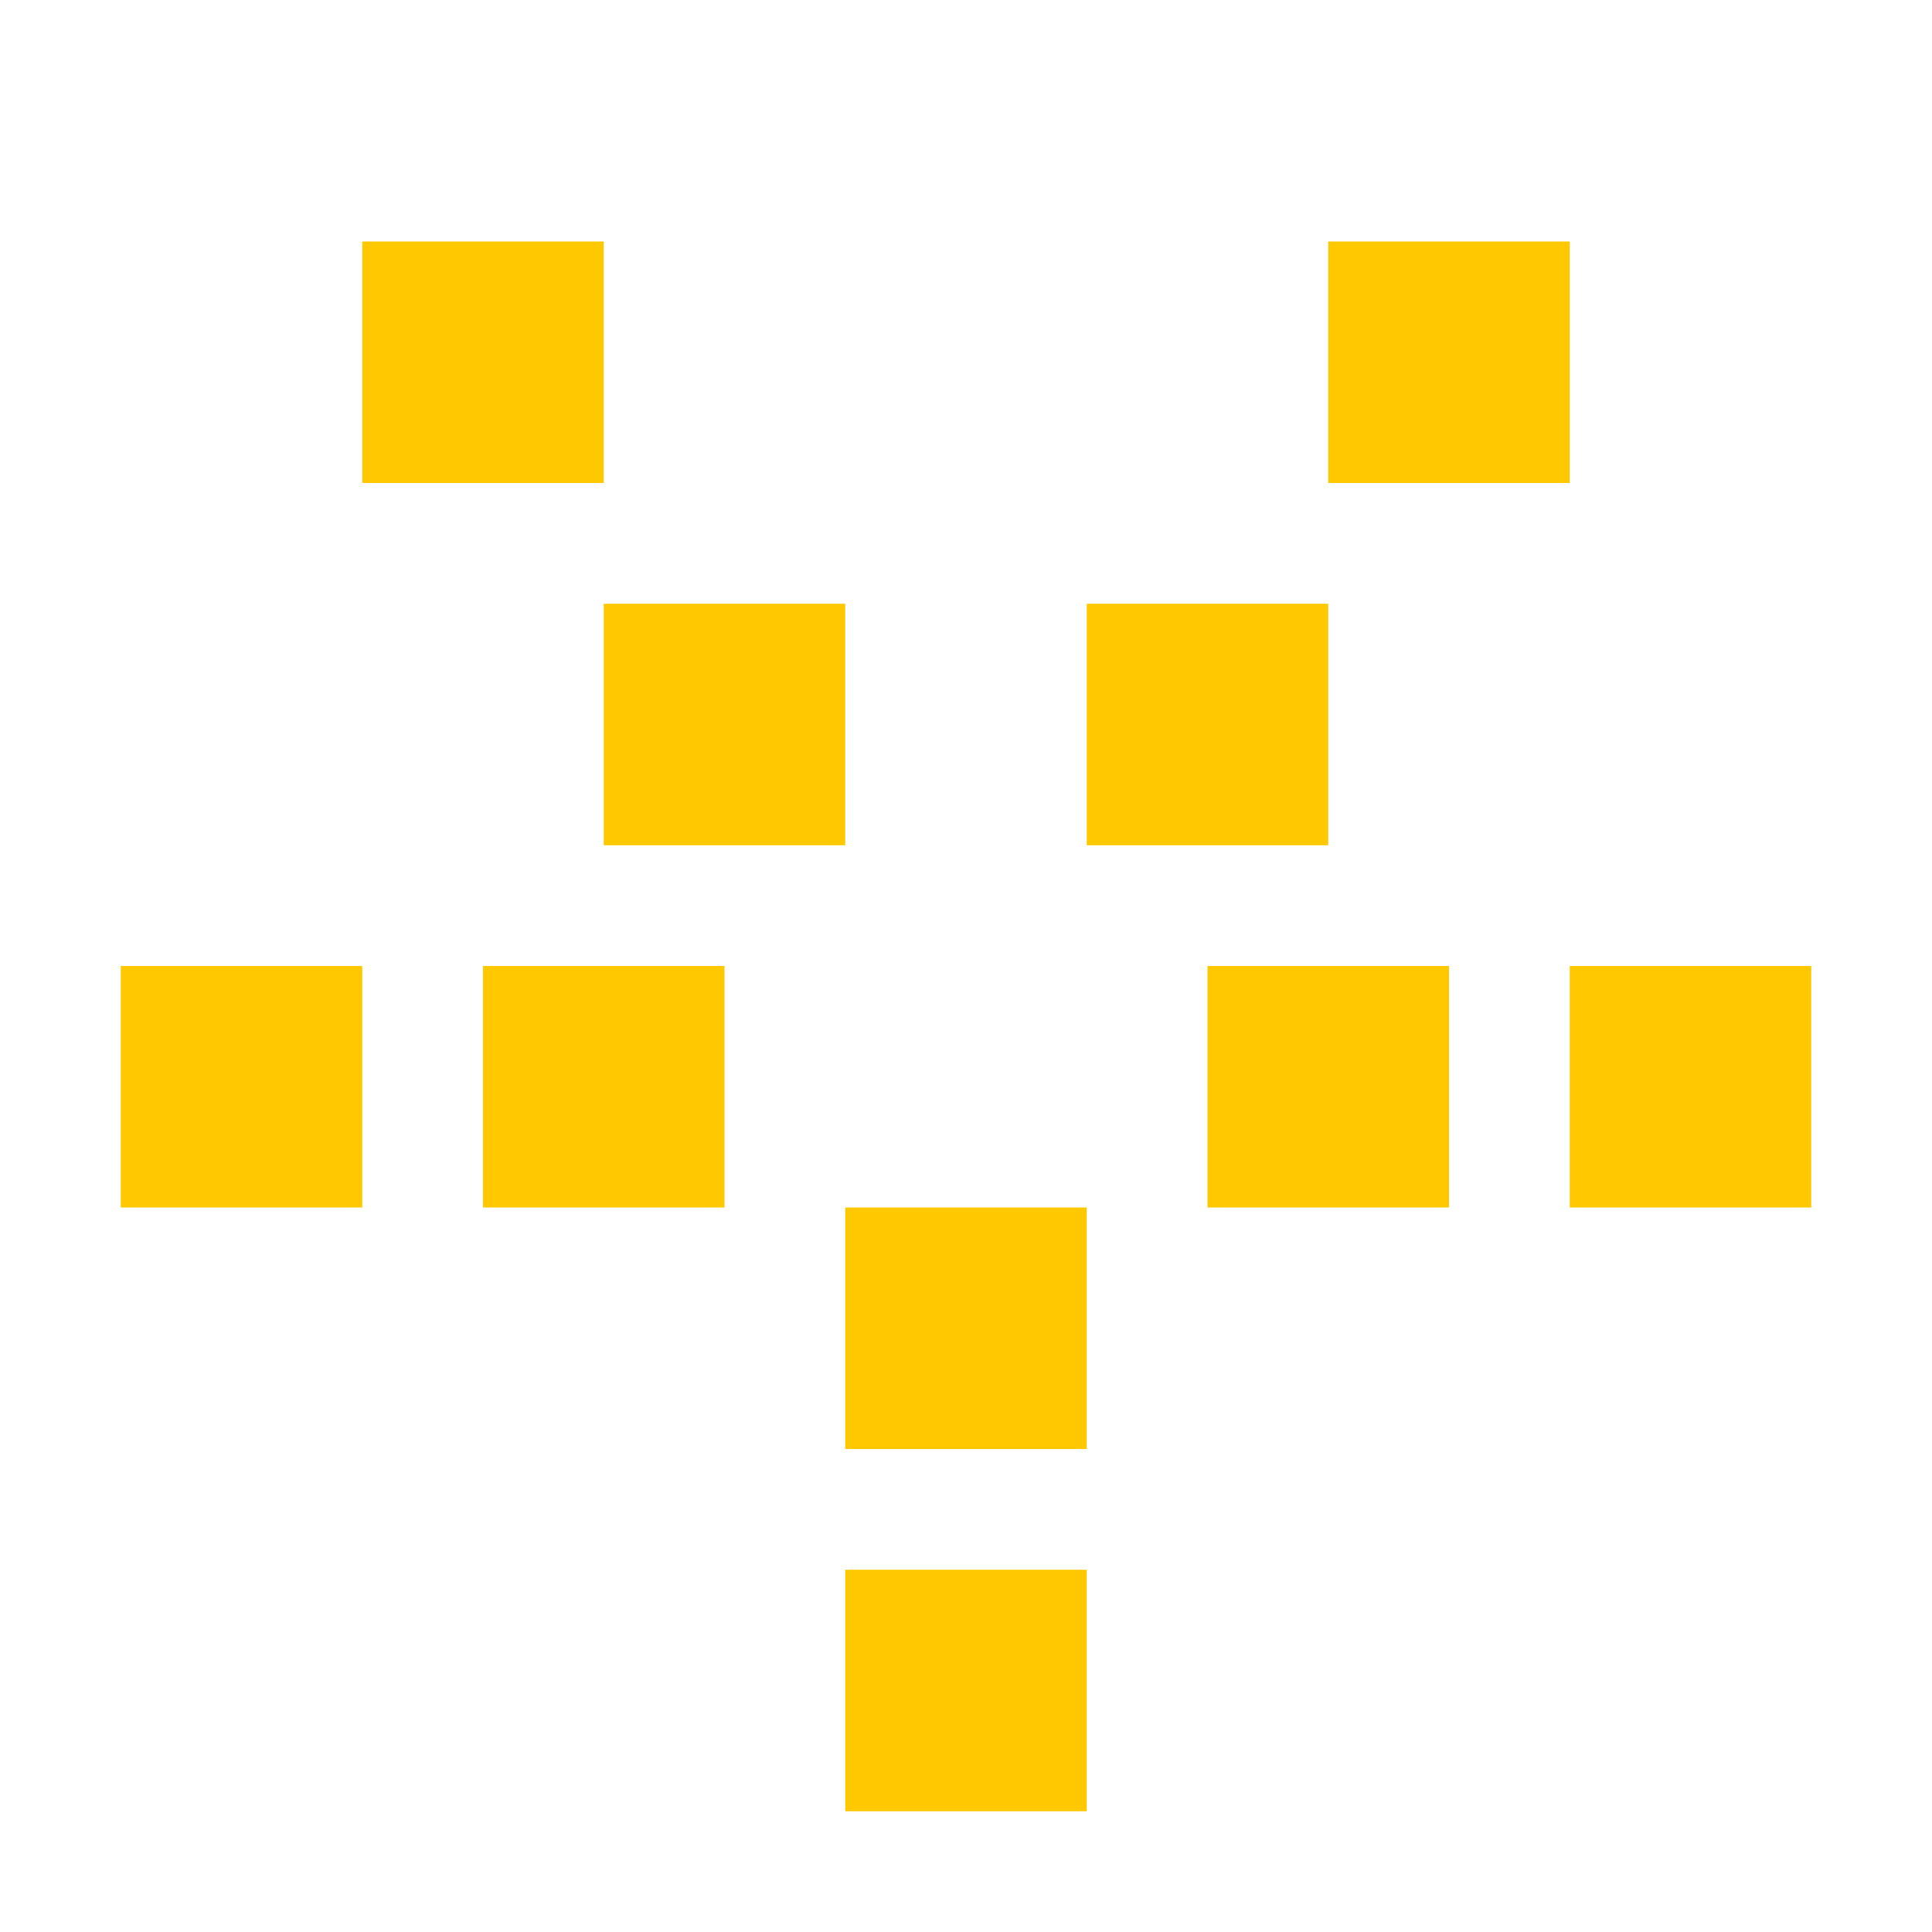
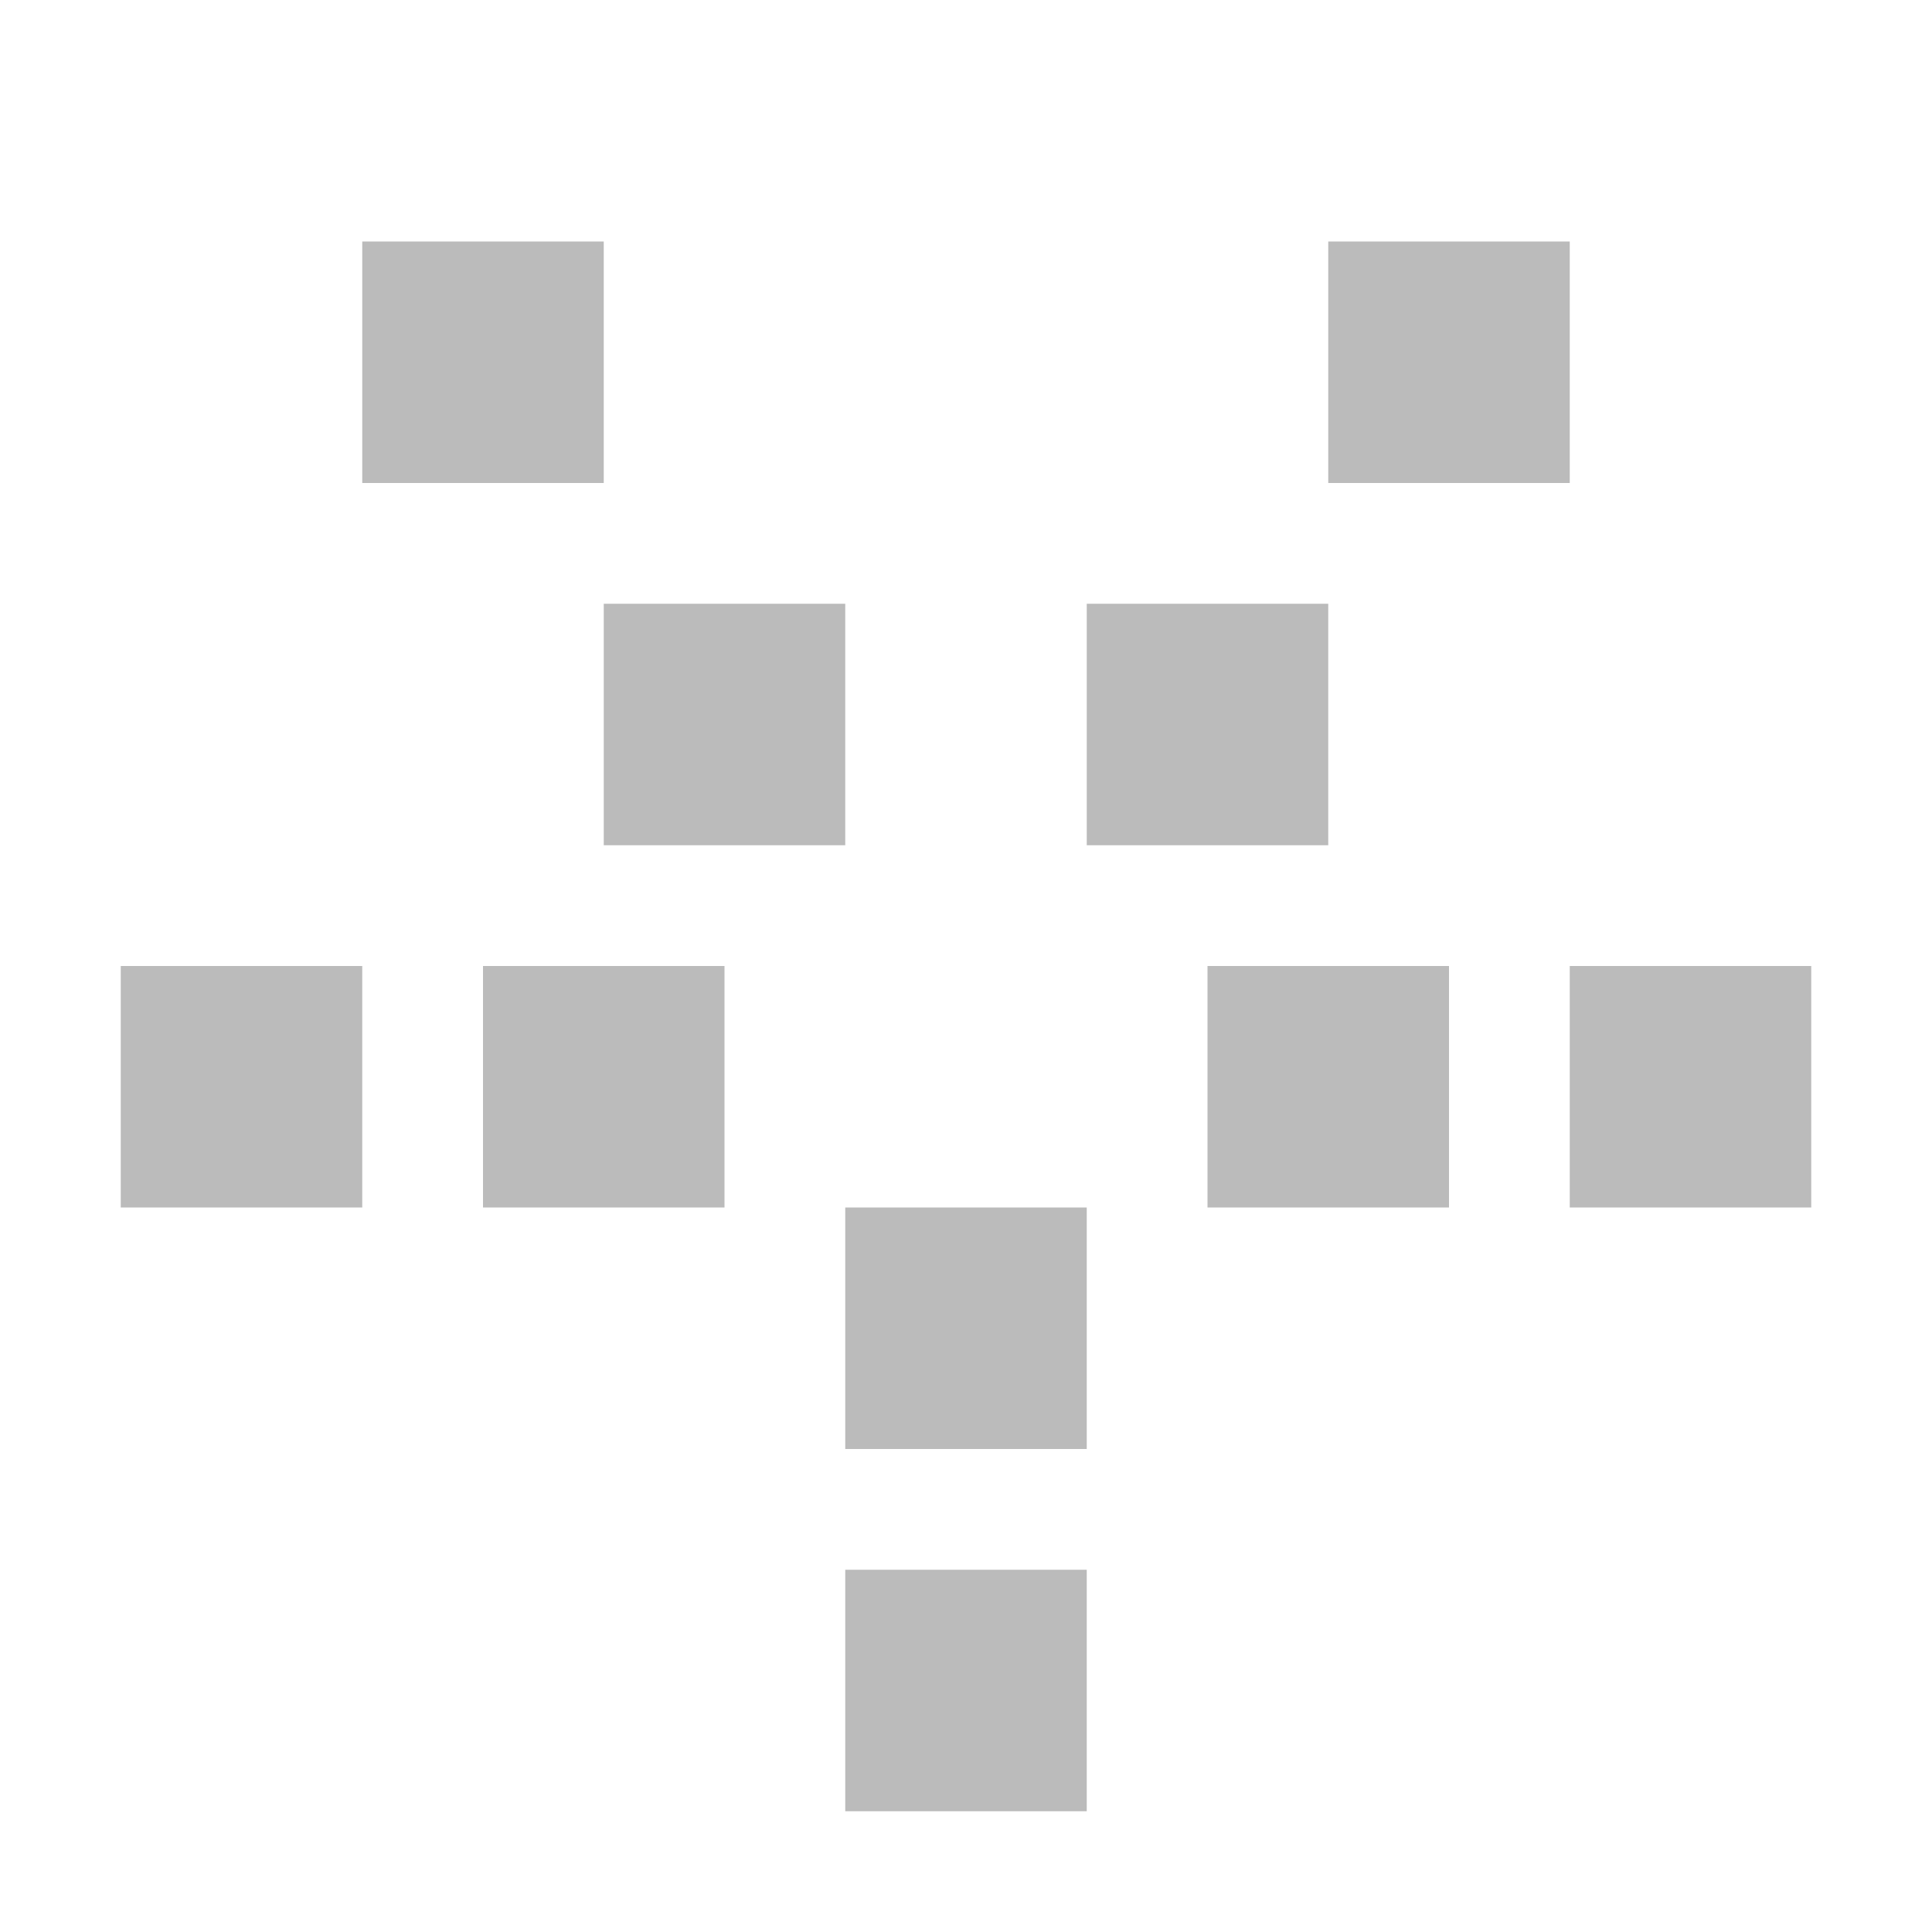
<svg xmlns="http://www.w3.org/2000/svg" width="100%" height="100%" viewBox="0 0 16 16">
-   <rect x="4" y="8" width="2" height="2" fill="rgb(255,200,0)" />
-   <rect x="1" y="8" width="2" height="2" fill="rgb(255,200,0)" />
-   <rect x="13" y="8" width="2" height="2" fill="rgb(255,200,0)" />
-   <rect x="7" y="10" width="2" height="2" fill="rgb(255,200,0)" />
-   <rect x="7" y="13" width="2" height="2" fill="rgb(255,200,0)" />
-   <rect x="10" y="8" width="2" height="2" fill="rgb(255,200,0)" />
-   <rect x="3" y="2" width="2" height="2" fill="rgb(255,200,0)" />
-   <rect x="11" y="2" width="2" height="2" fill="rgb(255,200,0)" />
-   <rect x="5" y="5" width="2" height="2" fill="rgb(255,200,0)" />
-   <rect x="9" y="5" width="2" height="2" fill="rgb(255,200,0)" />
+   <rect x="4" y="8" width="2" height="2" fill="#bbb" />
+   <rect x="1" y="8" width="2" height="2" fill="#bbb" />
+   <rect x="13" y="8" width="2" height="2" fill="#bbb" />
+   <rect x="7" y="10" width="2" height="2" fill="#bbb" />
+   <rect x="7" y="13" width="2" height="2" fill="#bbb" />
+   <rect x="10" y="8" width="2" height="2" fill="#bbb" />
+   <rect x="3" y="2" width="2" height="2" fill="#bbb" />
+   <rect x="11" y="2" width="2" height="2" fill="#bbb" />
+   <rect x="5" y="5" width="2" height="2" fill="#bbb" />
+   <rect x="9" y="5" width="2" height="2" fill="#bbb" />
</svg>
